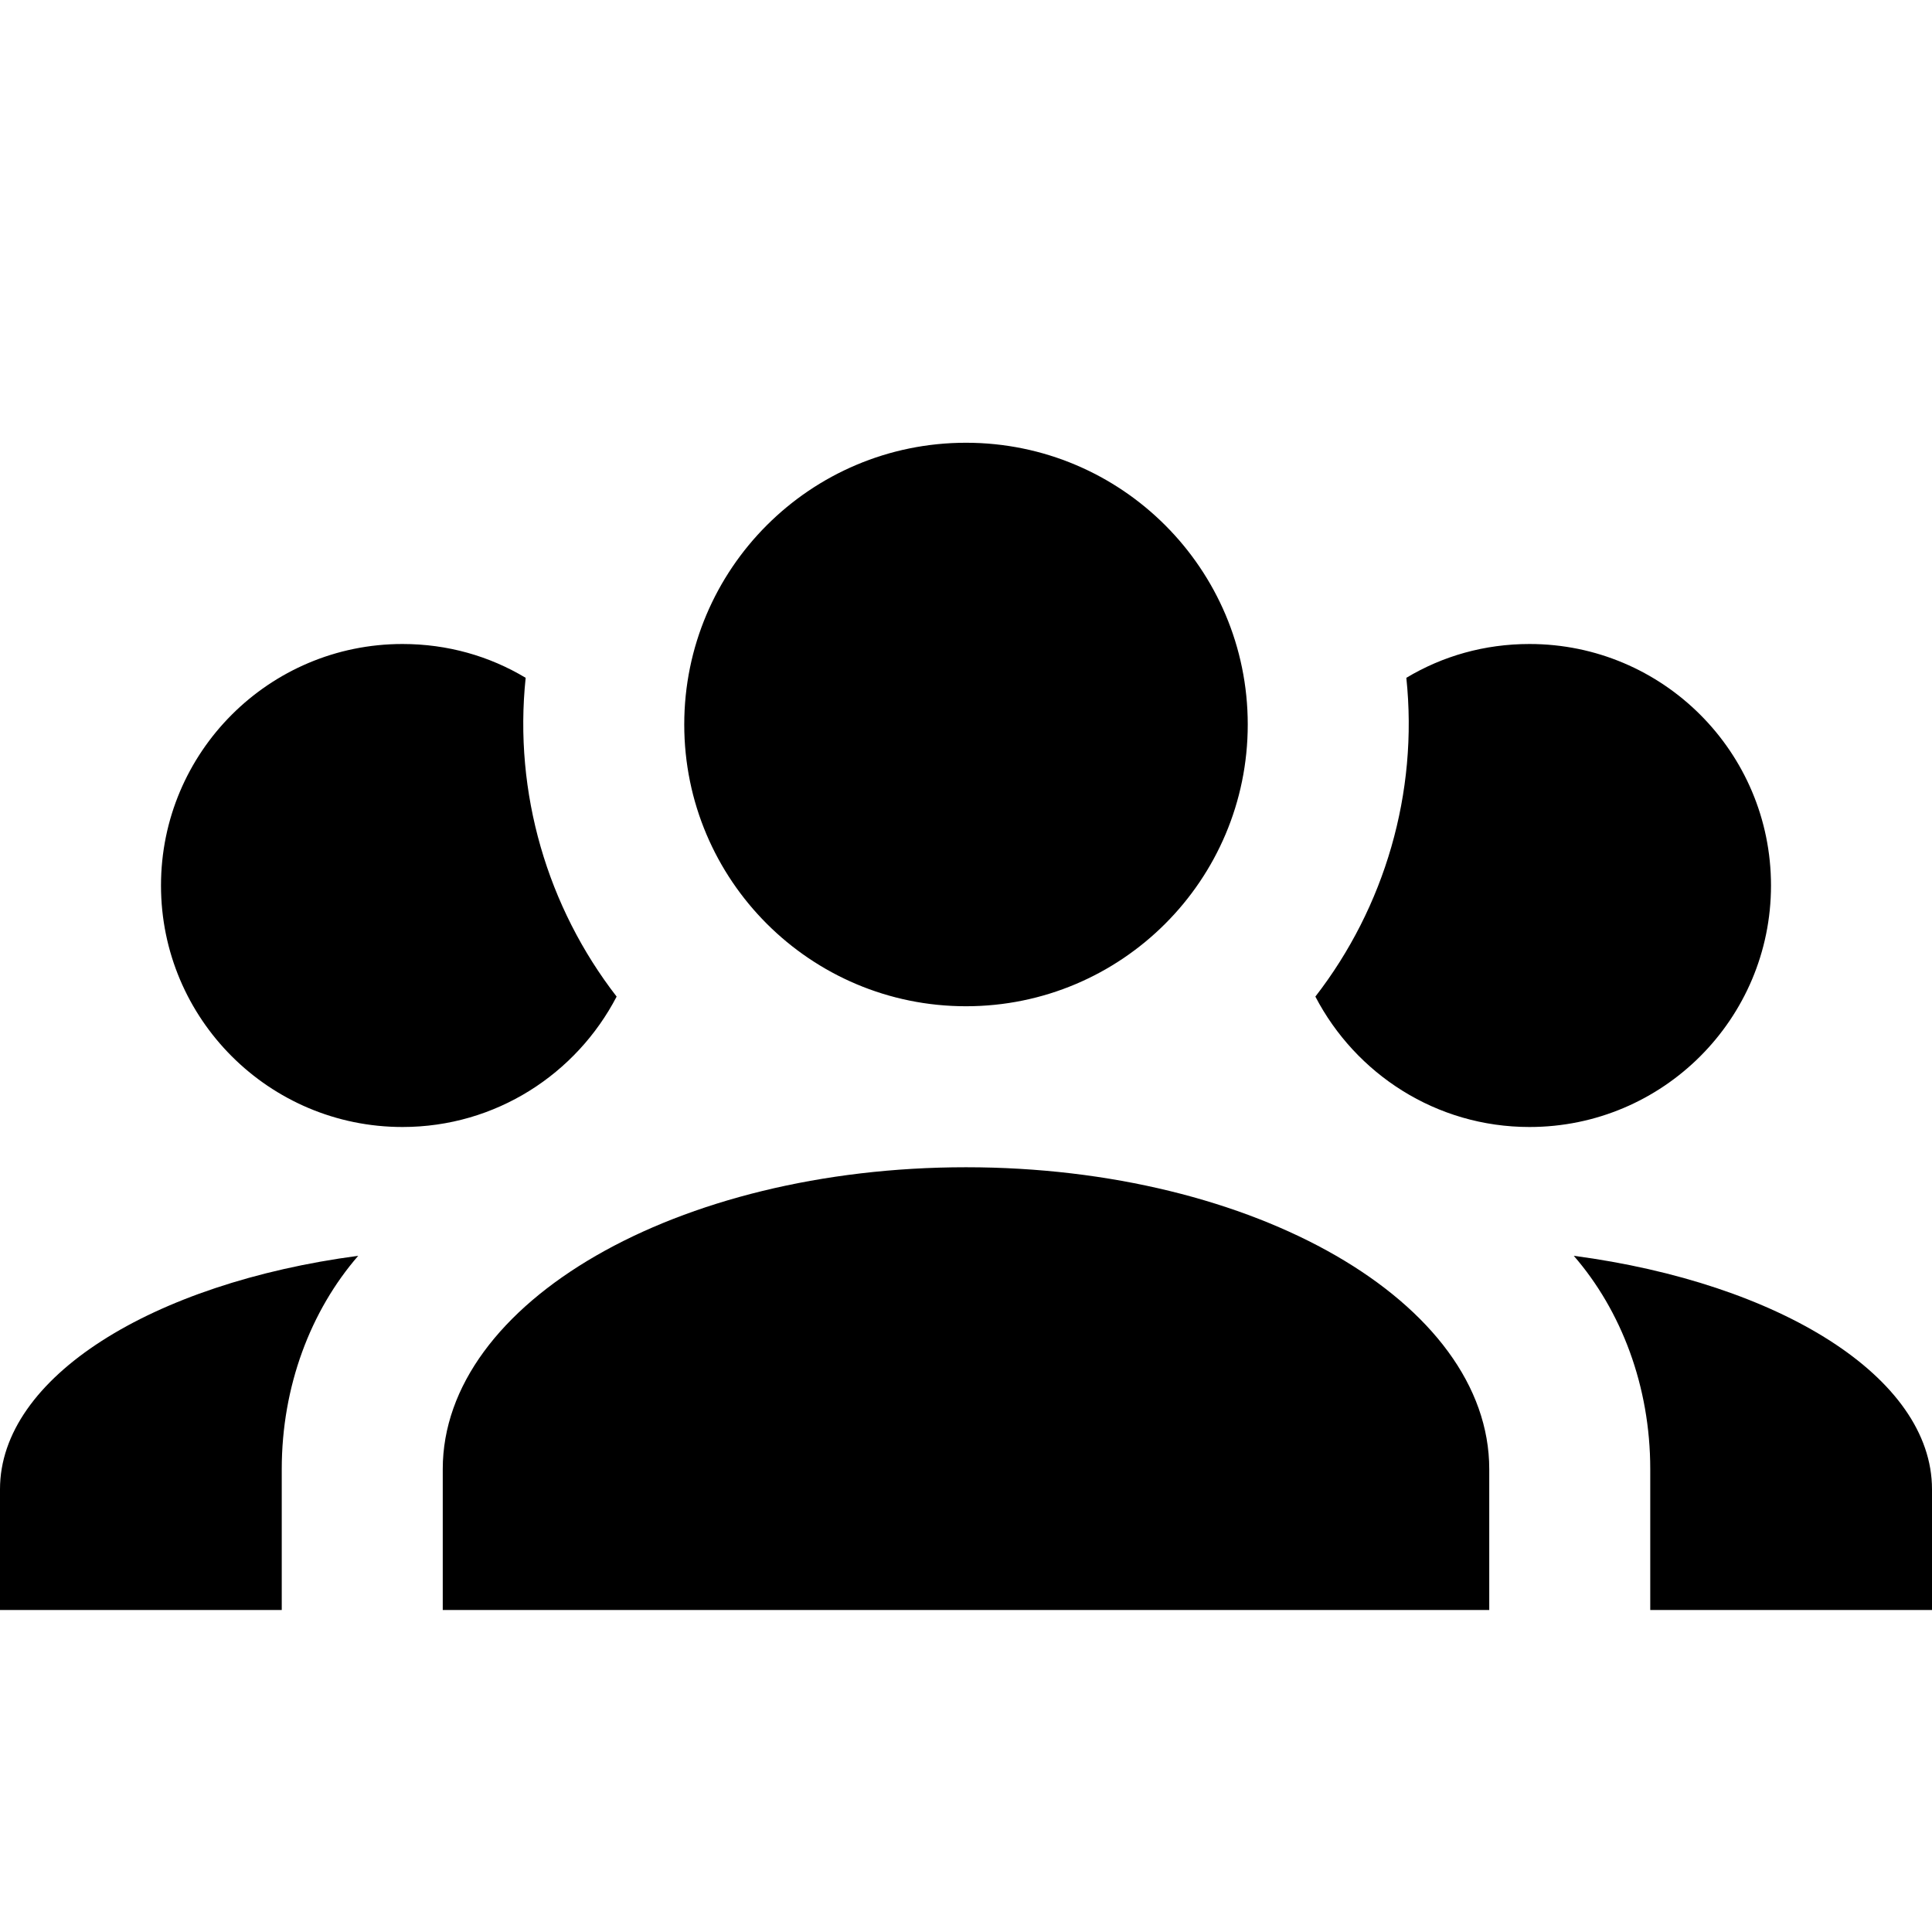
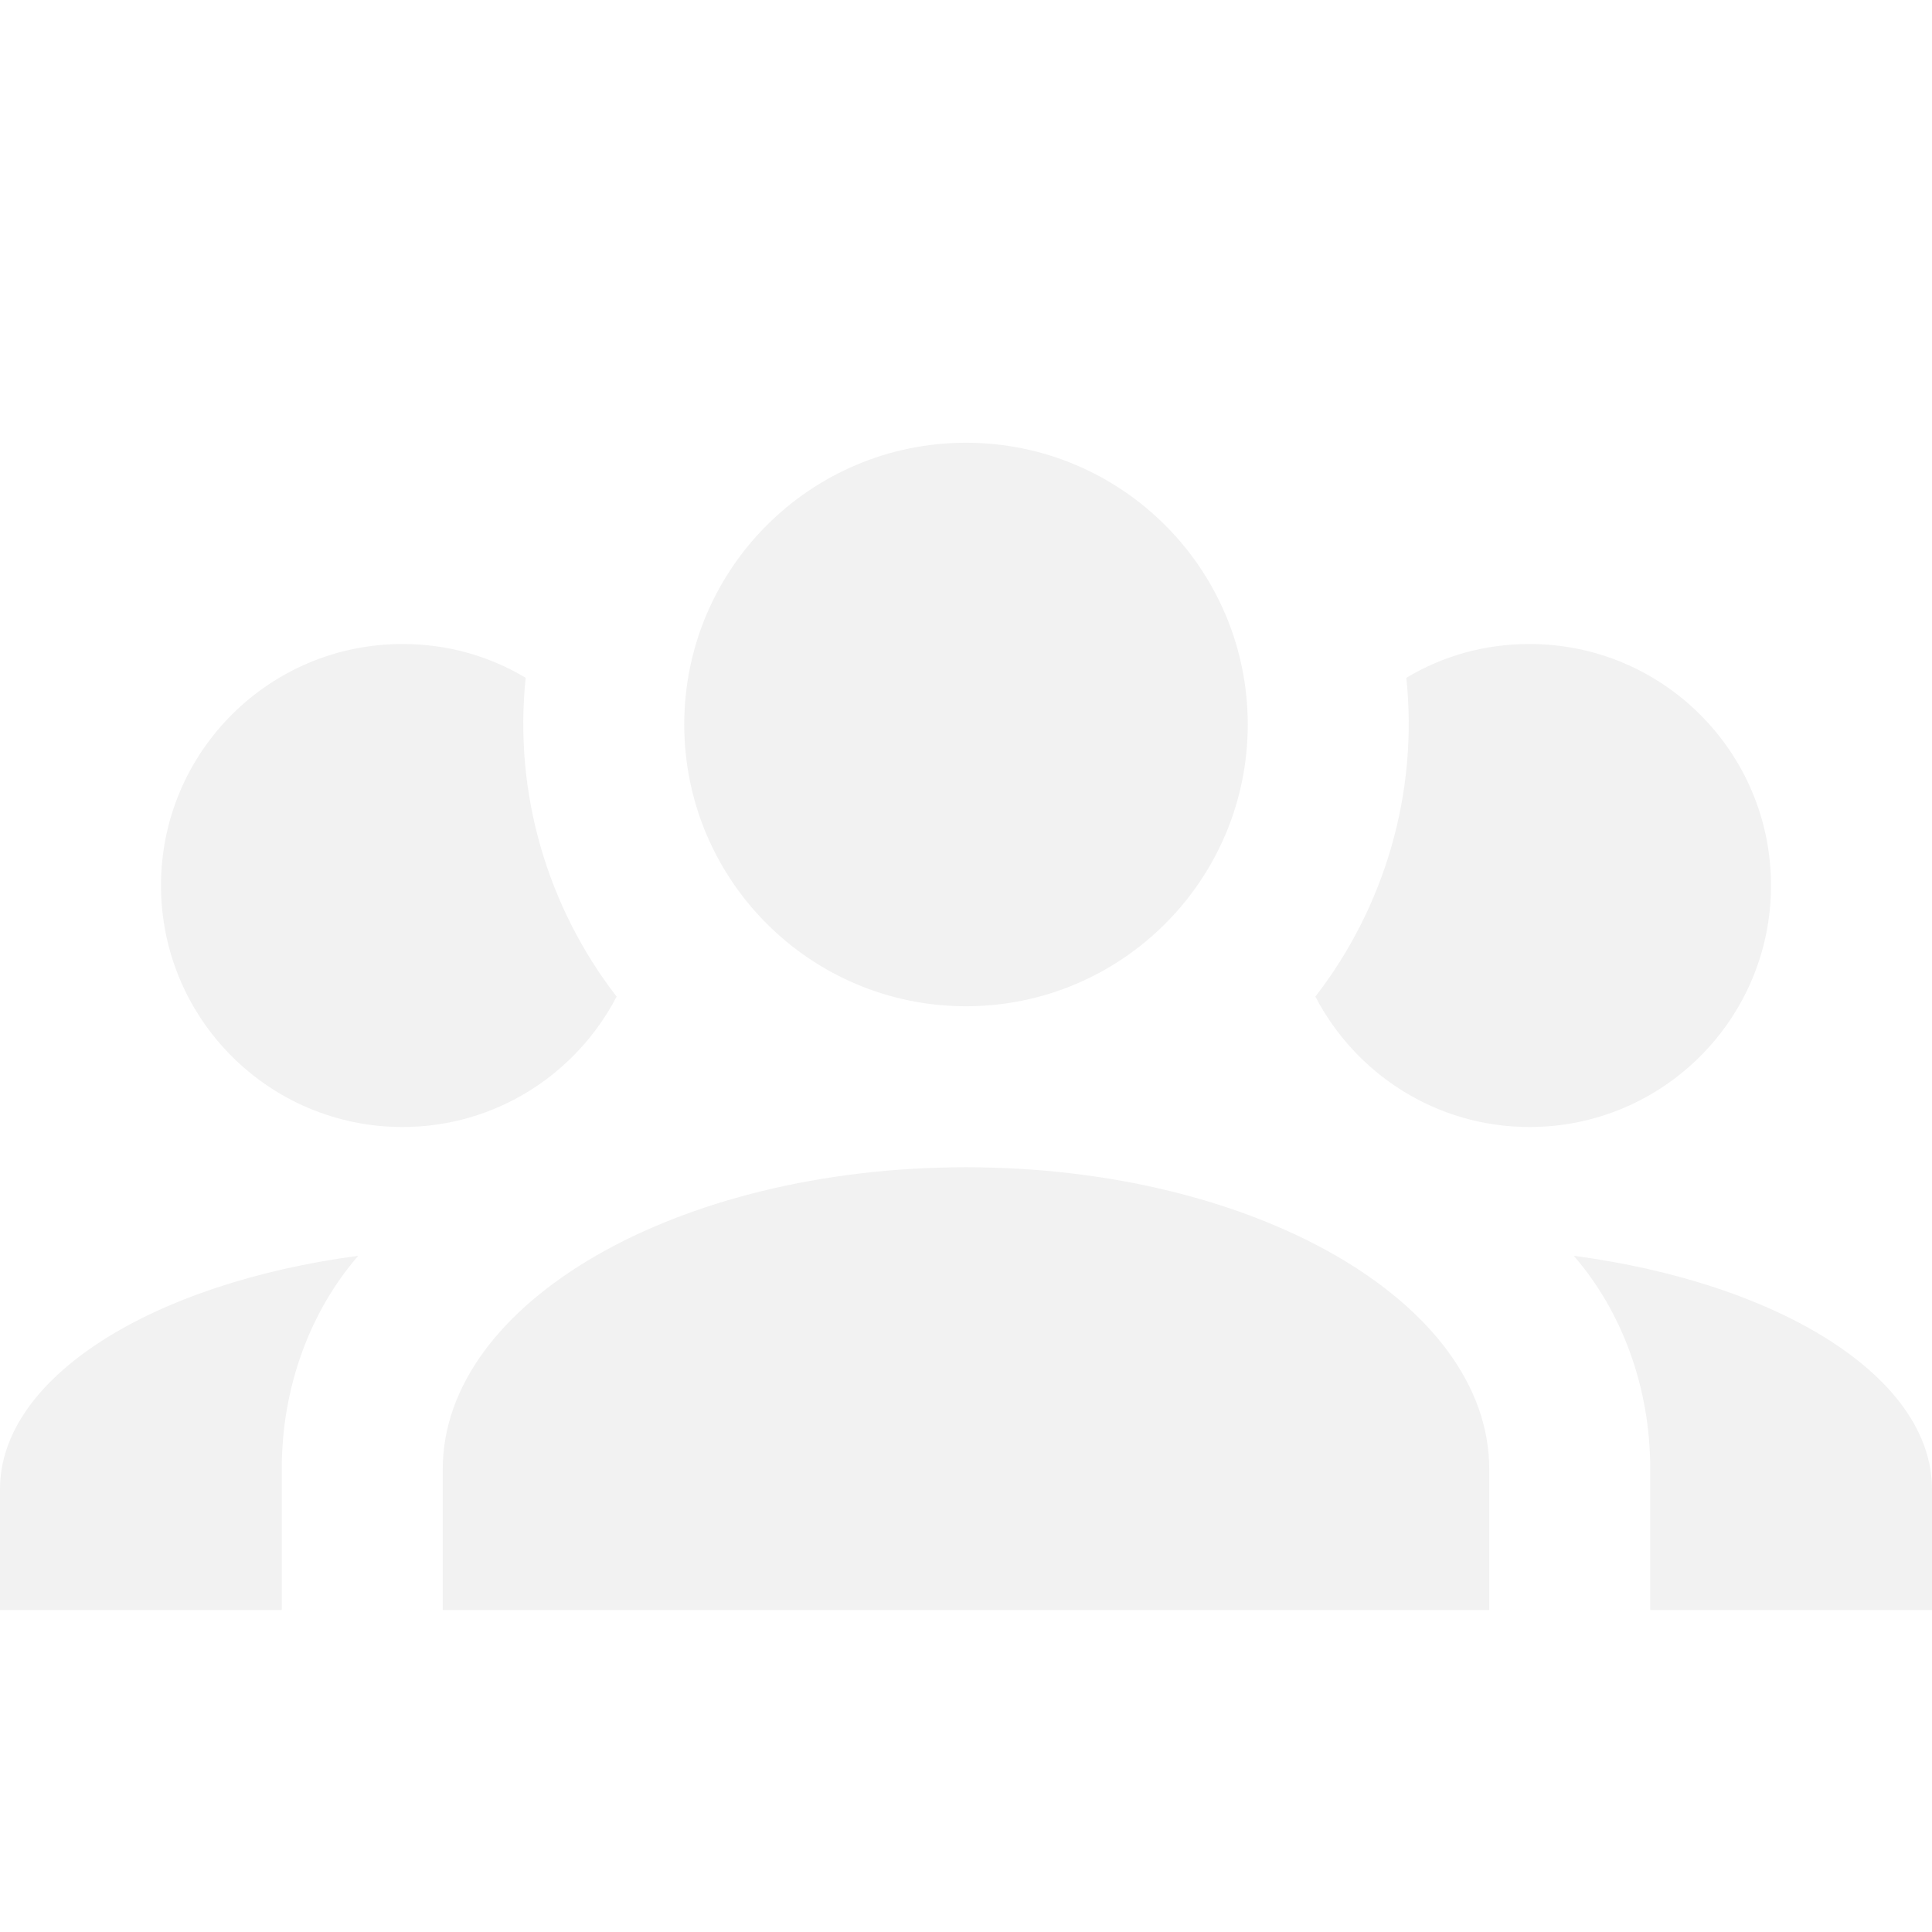
<svg xmlns="http://www.w3.org/2000/svg" viewBox="0 0 24 24">
-   <path d="M12,5.5A3.5,3.5 0 0,1 15.5,9A3.5,3.5 0 0,1 12,12.5A3.5,3.5 0 0,1 8.5,9A3.5,3.5 0 0,1 12,5.5M5,8C5.56,8 6.08,8.15 6.53,8.42C6.38,9.85 6.8,11.27 7.66,12.38C7.16,13.34 6.16,14 5,14A3,3 0 0,1 2,11A3,3 0 0,1 5,8M19,8A3,3 0 0,1 22,11A3,3 0 0,1 19,14C17.84,14 16.84,13.34 16.34,12.38C17.2,11.27 17.62,9.85 17.47,8.42C17.92,8.15 18.44,8 19,8M5.5,18.25C5.5,16.18 8.41,14.5 12,14.5C15.59,14.5 18.5,16.18 18.5,18.25V20H5.5V18.25M0,20V18.5C0,17.11 1.89,15.94 4.45,15.6C3.86,16.28 3.5,17.22 3.5,18.25V20H0M24,20H20.5V18.25C20.5,17.22 20.14,16.28 19.55,15.6C22.11,15.94 24,17.11 24,18.5V20Z" />
+   <path fill="#f2f2f2" d="M12,5.5A3.5,3.5 0 0,1 15.5,9A3.5,3.5 0 0,1 12,12.5A3.5,3.5 0 0,1 8.5,9A3.5,3.5 0 0,1 12,5.5M5,8C5.56,8 6.08,8.15 6.53,8.42C6.38,9.85 6.8,11.27 7.66,12.38C7.16,13.34 6.16,14 5,14A3,3 0 0,1 2,11A3,3 0 0,1 5,8M19,8A3,3 0 0,1 22,11A3,3 0 0,1 19,14C17.84,14 16.84,13.34 16.34,12.38C17.2,11.27 17.62,9.85 17.47,8.42C17.92,8.15 18.44,8 19,8M5.5,18.25C5.5,16.18 8.41,14.5 12,14.5C15.59,14.5 18.5,16.18 18.5,18.25V20H5.5V18.25M0,20V18.5C0,17.11 1.89,15.94 4.45,15.6C3.86,16.28 3.5,17.22 3.5,18.25V20H0M24,20H20.5V18.25C20.5,17.22 20.14,16.28 19.55,15.6C22.11,15.94 24,17.11 24,18.5V20Z" />
</svg>
